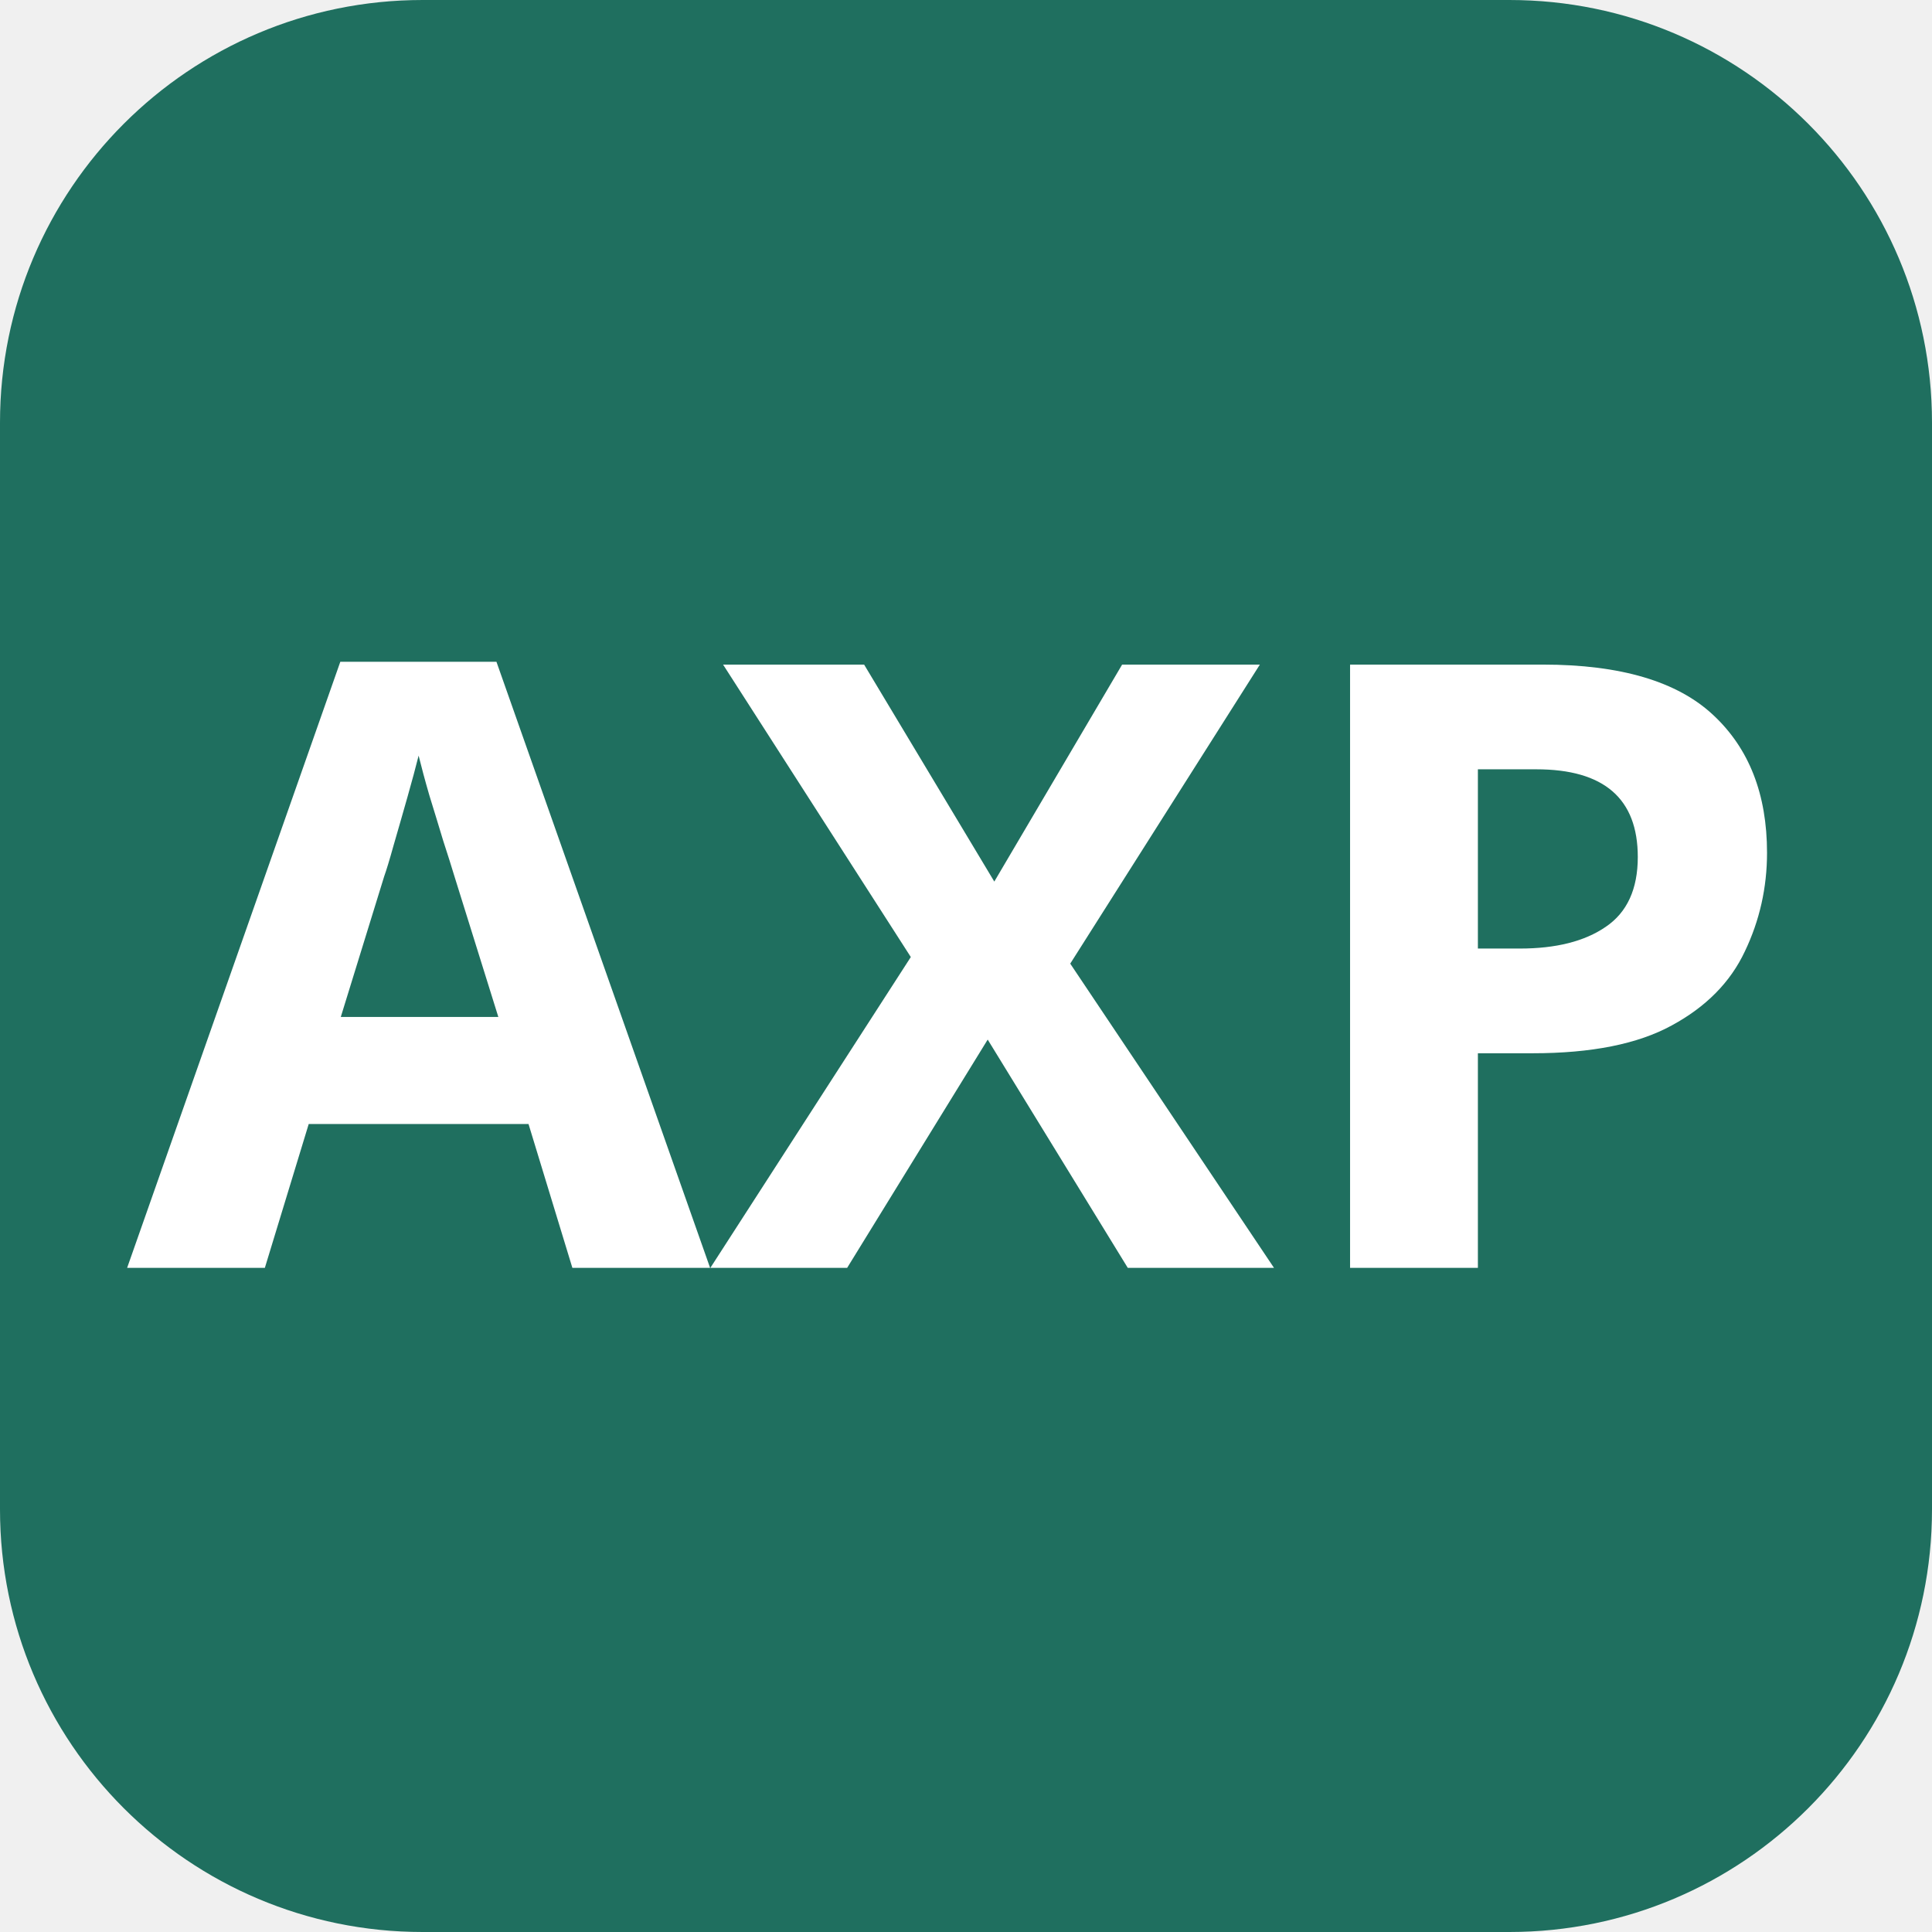
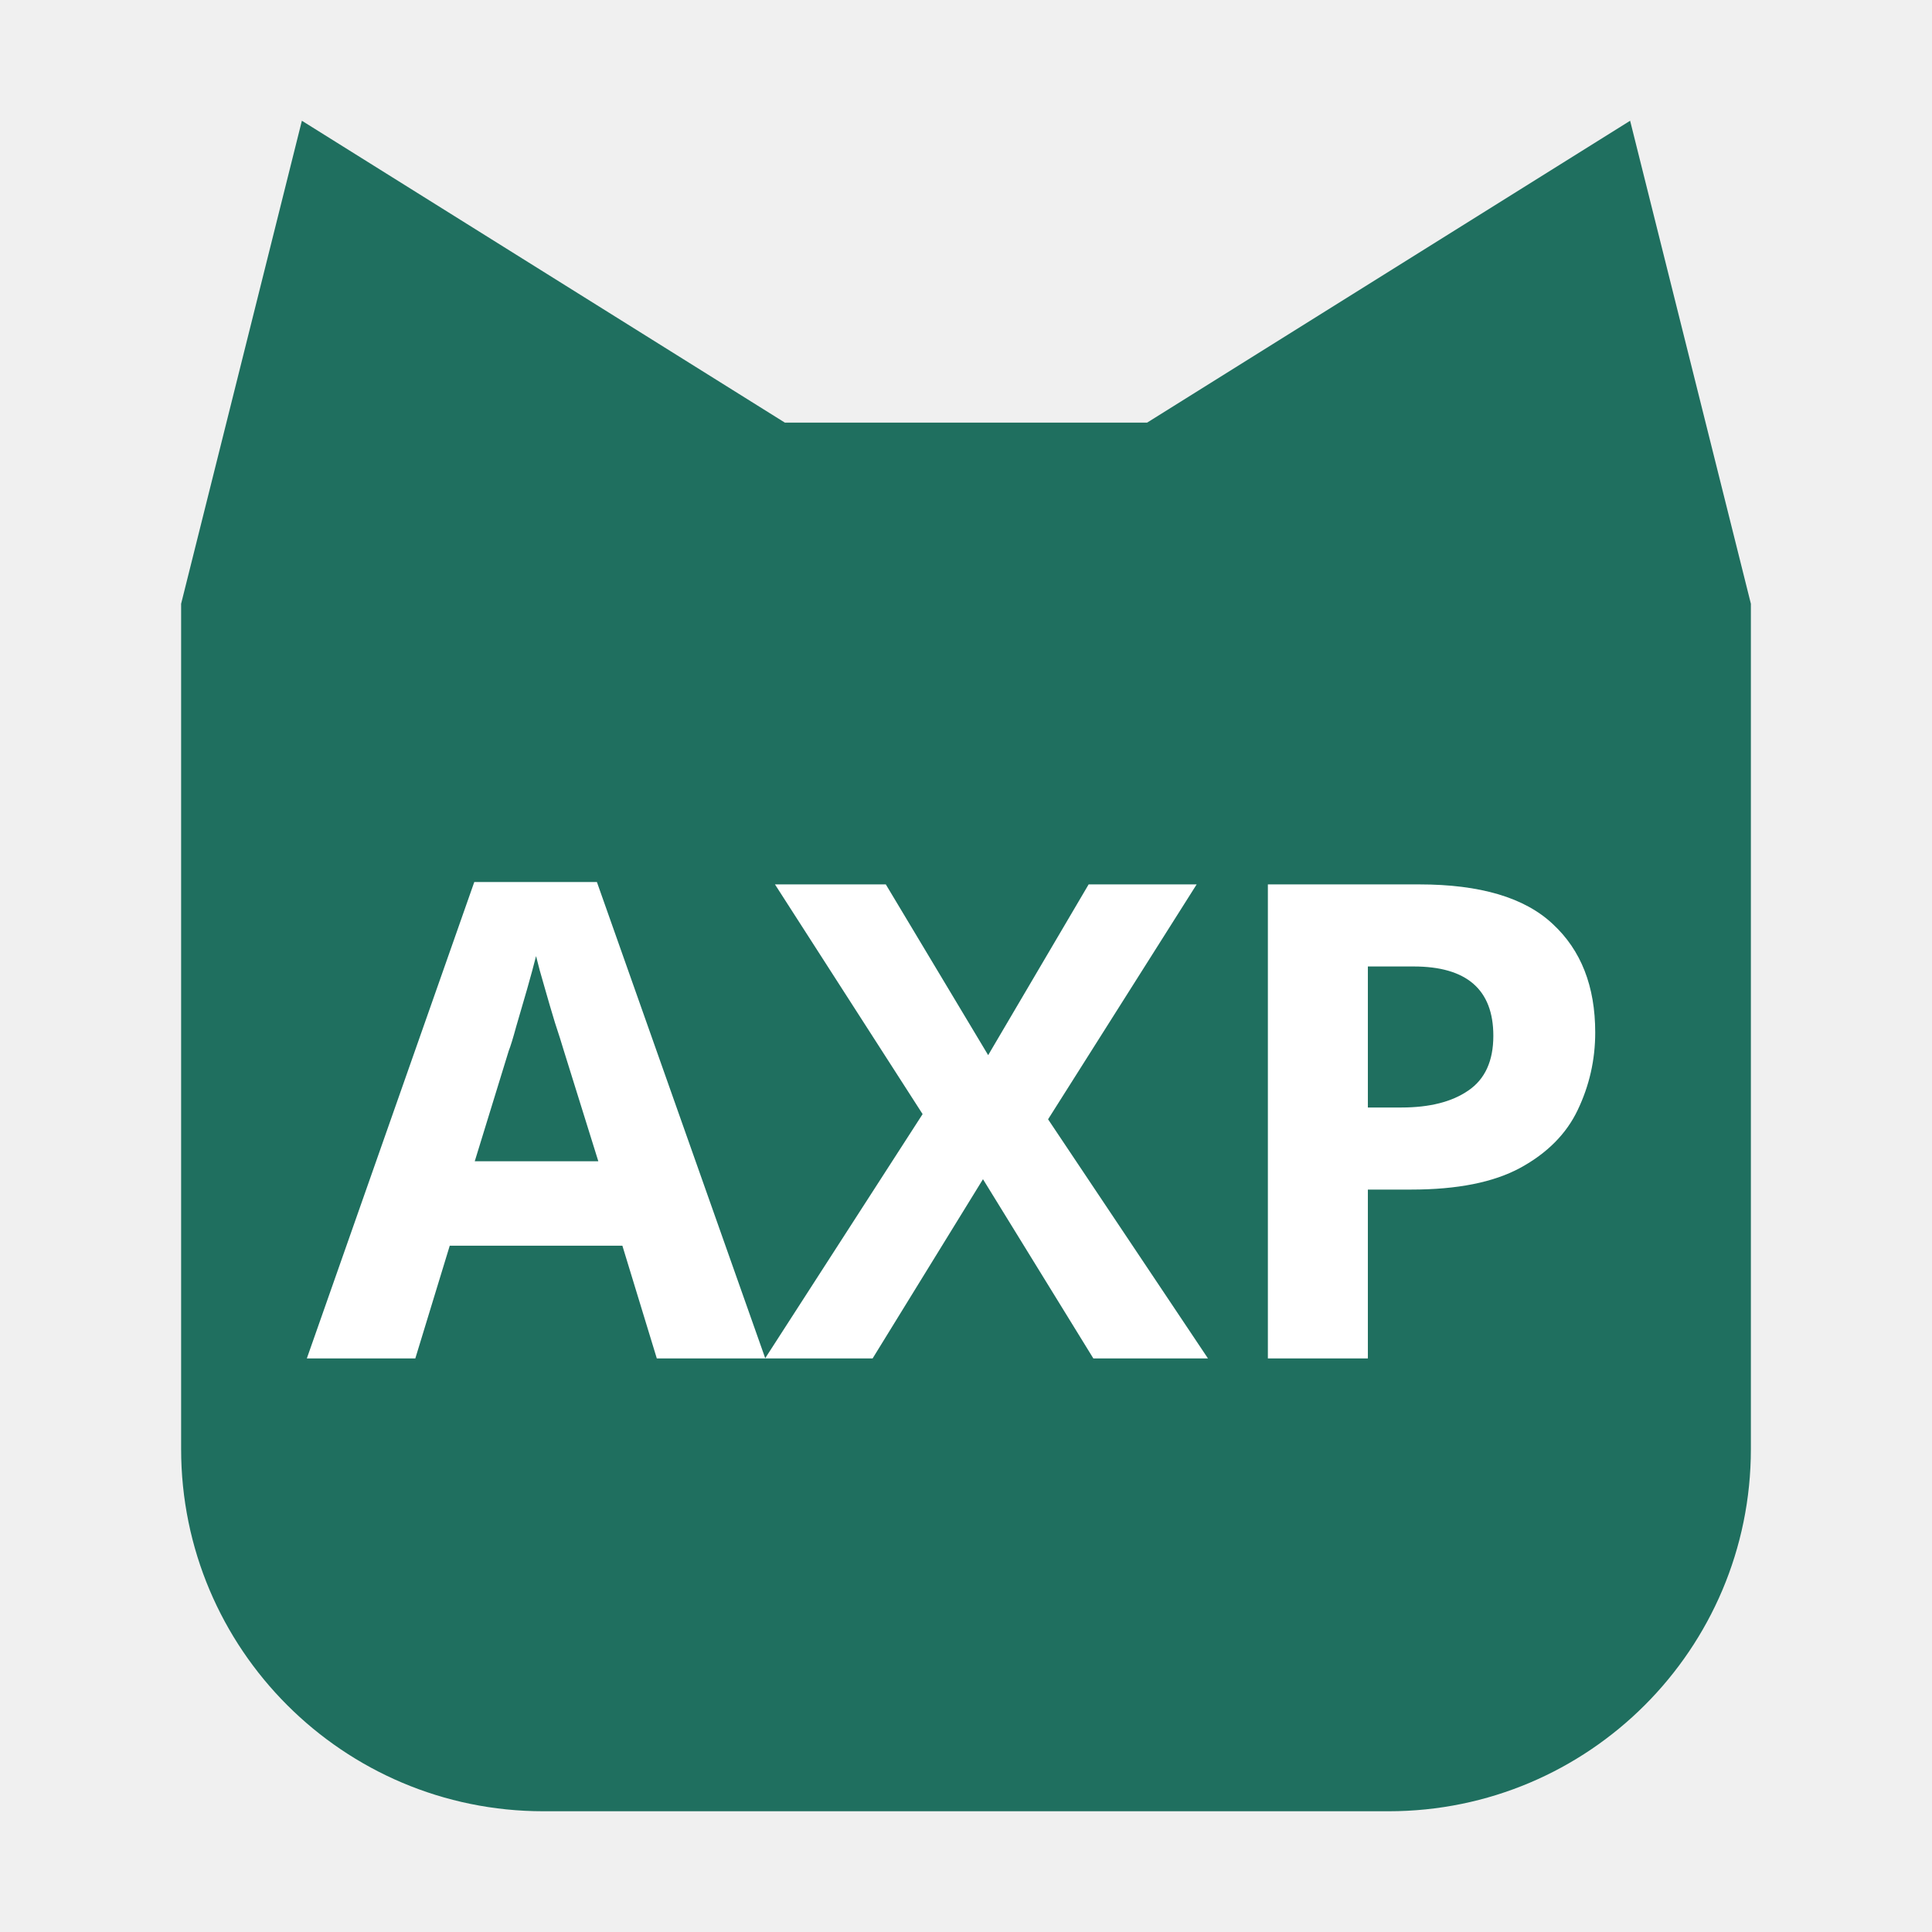
<svg xmlns="http://www.w3.org/2000/svg" viewBox="0 0 64 64">
-   <rect width="64" height="64" rx="14" fill="#1f6f5f" />
-   <text x="32" y="42" font-family="system-ui, sans-serif" font-size="28" font-weight="700" fill="#fff" text-anchor="middle">AXP</text>
+   <path fill="#1f6f5f" d="M6 20 L10 4 L26 14 H38 L54 4 L58 20 V48 a12 12 0 0 1 -12 12 H18 a12 12 0 0 1 -12 -12 Z" />
+   <text x="32" y="45" font-family="system-ui, sans-serif" font-size="22" font-weight="800" fill="#fff" text-anchor="middle">AXP</text>
</svg>
